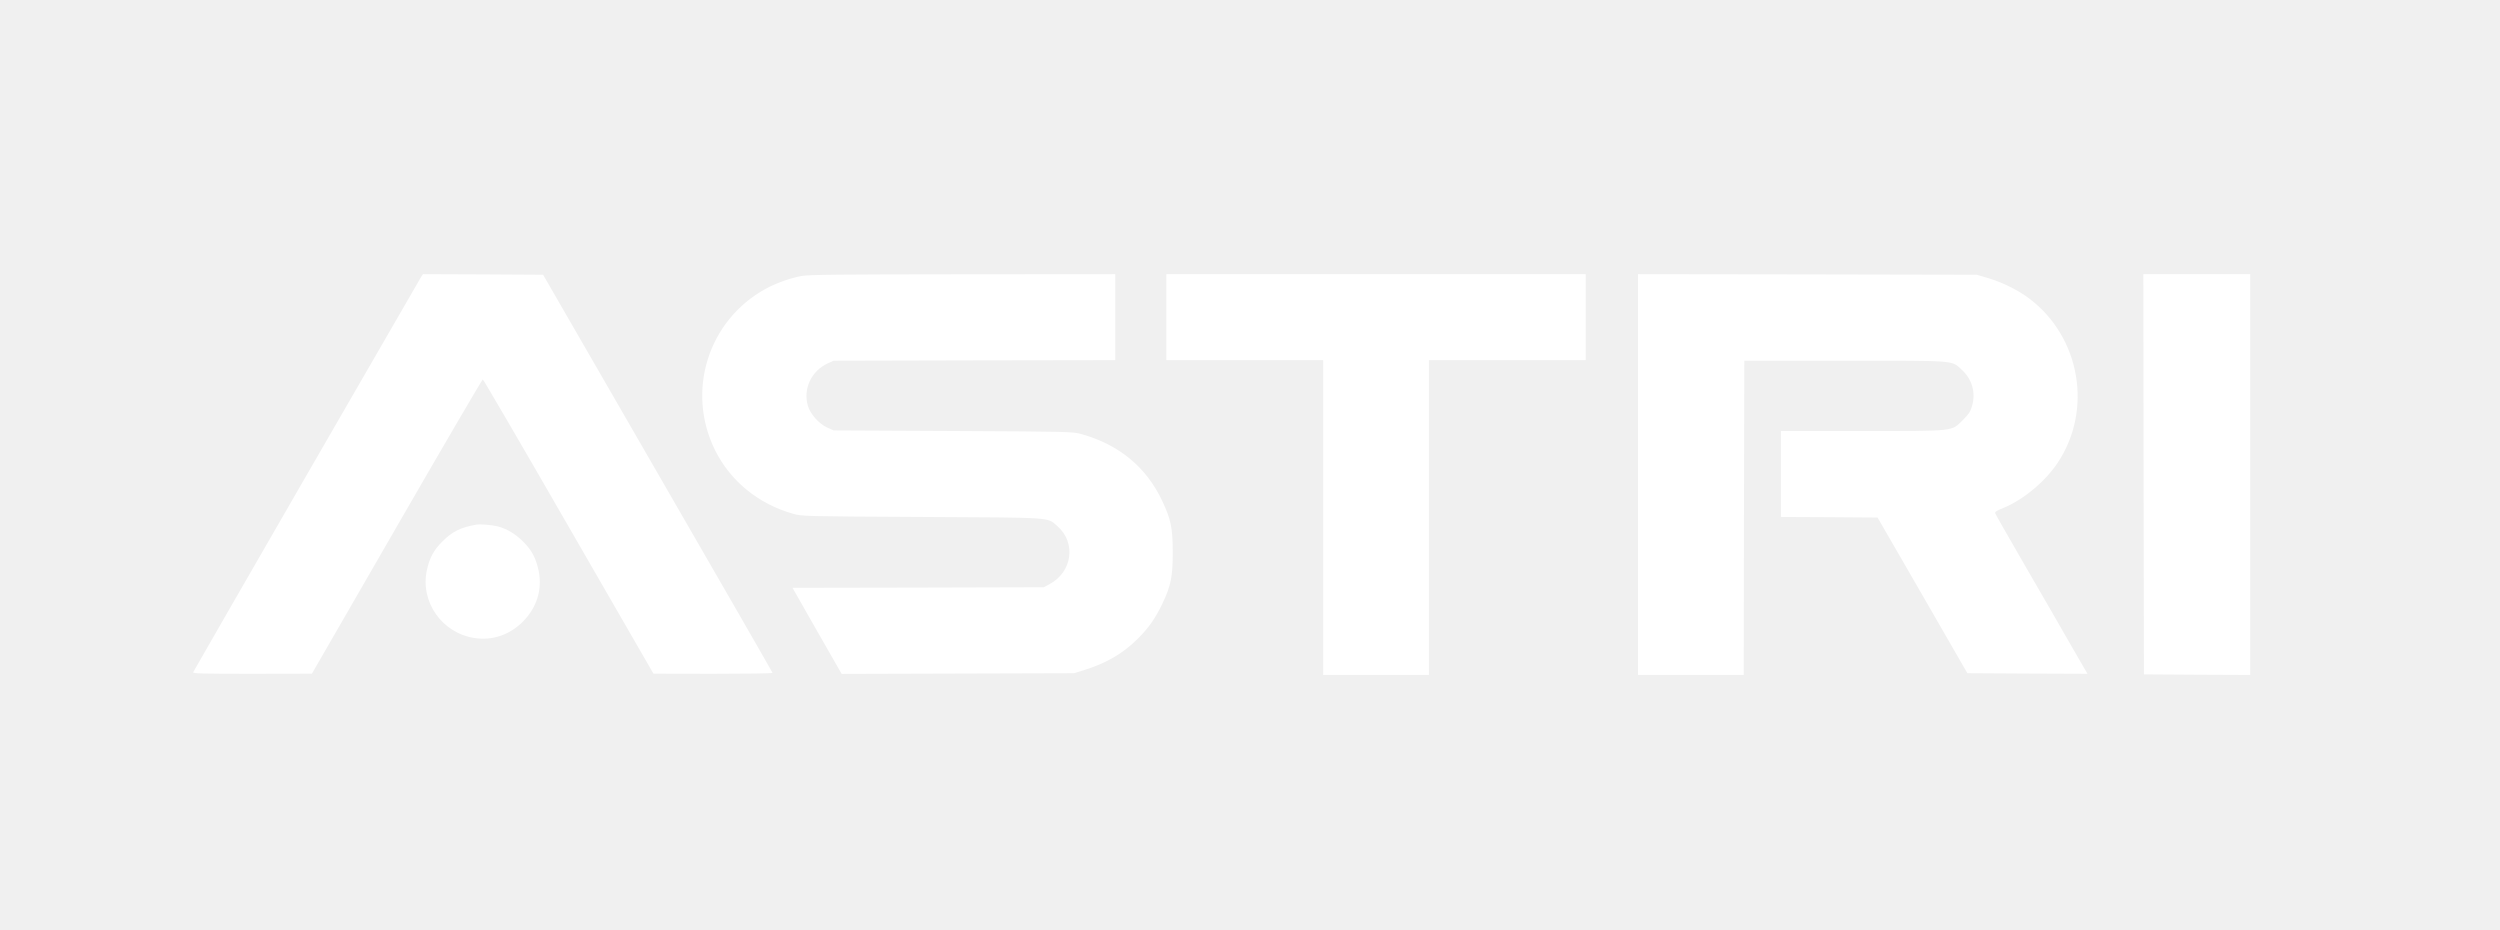
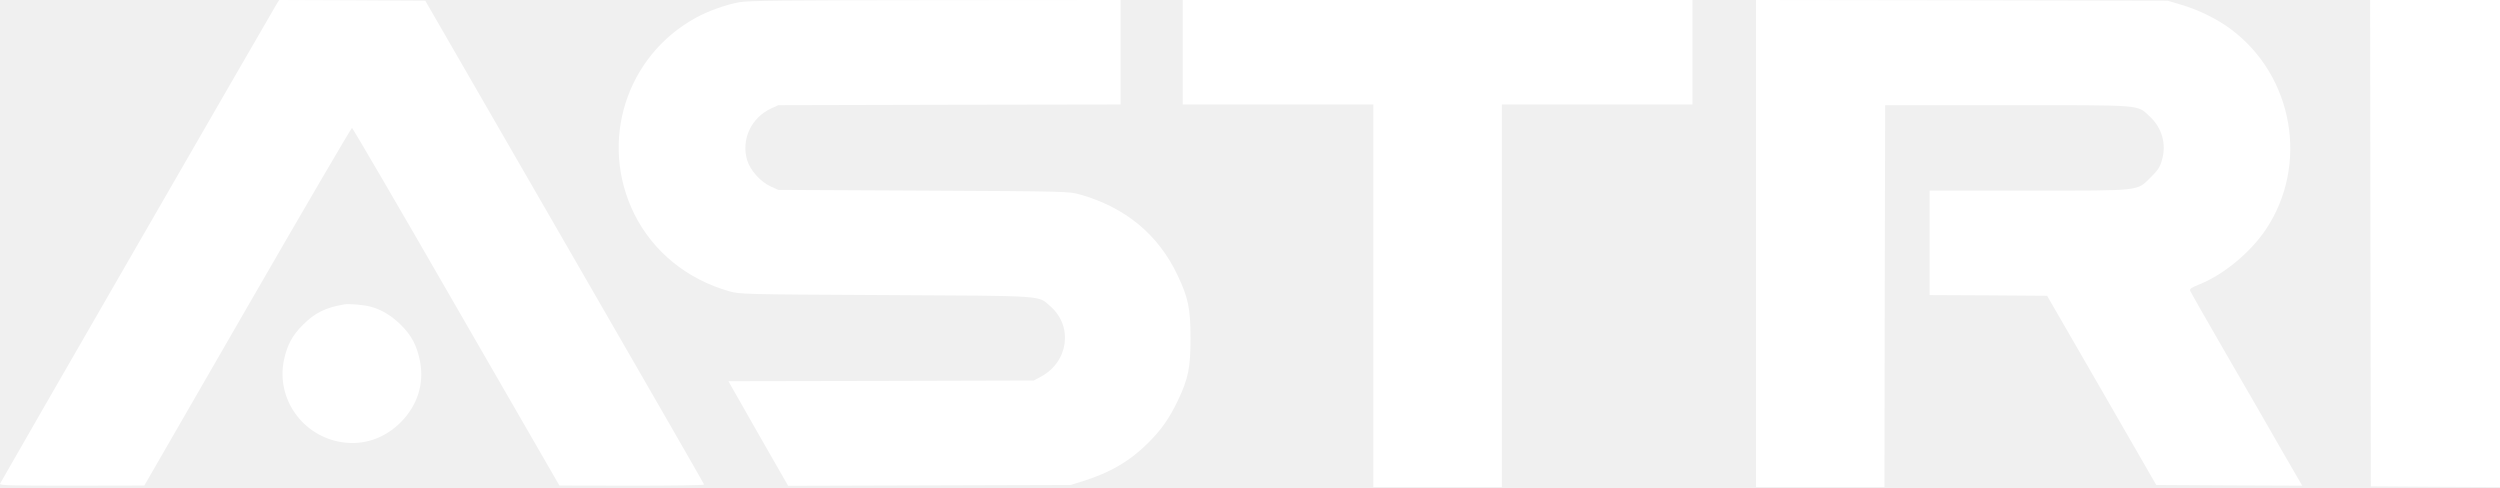
- <svg xmlns="http://www.w3.org/2000/svg" version="1.1" id="Layer_1" x="0px" y="0px" viewBox="0 0 2152 800" style="enable-background:new 0 0 2152 800;" xml:space="preserve">
+ <svg xmlns="http://www.w3.org/2000/svg" version="1.1" id="Layer_1" x="0px" y="0px" viewBox="0 0 1770.7 345" style="enable-background:new 0 0 1770.7 345;" xml:space="preserve">
  <style type="text/css">
	.st0{fill:#FFFFFF;}
</style>
  <g transform="translate(0,800) scale(0.1,-0.1)">
-     <path class="st0" d="M3626,5618c-28-45-1957-3389-1963-3404c-4-12,65-14,508-14l514,1l731,1267c402,697,735,1266,740,1266   c5-1,338-571,739-1268l730-1265l513-1c281,0,512,3,512,8c0,4-445,777-988,1717l-987,1710l-517,3l-517,2L3626,5618z" />
-     <path class="st0" d="M6898,5624c-93-17-218-61-307-110c-496-272-687-881-436-1389c133-267,373-463,673-548c76-21,89-22,1107-27   c1157-6,1077-1,1169-81c161-142,126-393-69-497l-50-27l-1082-3l-1081-2l211-371l212-370l1000,3l1000,3l90,28   c190,59,332,142,461,271c95,95,150,175,210,300c74,157,89,232,89,441c0,210-16,285-91,444c-136,289-370,483-694,574   c-74,21-92,22-1105,27l-1030,5l-53,24c-73,33-147,116-168,189c-42,145,30,299,171,364l50,23l1213,3l1212,2v370v370l-1312-1   C7216,5638,6961,5636,6898,5624z" />
-     <path class="st0" d="M10040,5270v-370h675h675V3545V2190h455h455v1355v1355h675h675v370v370h-1805h-1805V5270z" />
-     <path class="st0" d="M14100,3915V2190h455h455l2,1353l3,1352h865c976,0,917,5,1008-79c88-81,121-197,87-311c-13-48-28-70-78-120   c-102-100-54-95-868-95h-699v-370v-370l416-2l416-3l387-670l386-670l517-3l517-2l-143,247c-78,137-255,444-394,683   c-138,239-254,442-257,451c-5,13,11,23,71,47c171,70,359,227,467,389c303,456,194,1082-245,1413c-98,74-232,140-358,177l-95,28   l-1457,3l-1458,2V3915z" />
-     <path class="st0" d="M18452,3918l3-1723l458-3l457-2v1725v1725h-460h-460L18452,3918z" />
-     <path class="st0" d="M4100,3484c-133-23-207-60-291-144c-76-75-112-143-135-250c-57-272,130-538,409-582c155-24,303,26,418,141   c120,121,168,275,136,436c-23,110-59,179-136,255c-66,65-137,108-217,129C4236,3481,4134,3490,4100,3484z" />
+     <path class="st0" d="M1963.2,7978c-28-45-1957-3389-1963-3404c-4-12,65-14,508-14l514,1l731,1267c402,697,735,1266,740,1266   c5-1,338-571,739-1268l730-1265l513-1c281,0,512,3,512,8c0,4-445,777-988,1717l-987,1710l-517,3l-517,2L1963.2,7978z" />
+     <path class="st0" d="M5235.2,7984c-93-17-218-61-307-110c-496-272-687-881-436-1389c133-267,373-463,673-548c76-21,89-22,1107-27   c1157-6,1077-1,1169-81c161-142,126-393-69-497l-50-27l-1082-3l-1081-2l211-371l212-370l1000,3l1000,3l90,28   c190,59,332,142,461,271c95,95,150,175,210,300c74,157,89,232,89,441c0,210-16,285-91,444c-136,289-370,483-694,574   c-74,21-92,22-1105,27l-1030,5l-53,24c-73,33-147,116-168,189c-42,145,30,299,171,364l50,23l1213,3l1212,2v370v370l-1312-1   C5553.2,7998,5298.2,7996,5235.2,7984z" />
+     <path class="st0" d="M8377.2,7630v-370h675h675V5905V4550h455h455v1355v1355h675h675v370v370h-1805h-1805V7630z" />
+     <path class="st0" d="M12437.2,6275V4550h455h455l2,1353l3,1352h865c976,0,917,5,1008-79c88-81,121-197,87-311c-13-48-28-70-78-120   c-102-100-54-95-868-95h-699v-370v-370l416-2l416-3l387-670l386-670l517-3l517-2l-143,247c-78,137-255,444-394,683   c-138,239-254,442-257,451c-5,13,11,23,71,47c171,70,359,227,467,389c303,456,194,1082-245,1413c-98,74-232,140-358,177l-95,28   l-1457,3l-1458,2V6275z" />
+     <path class="st0" d="M16789.2,6278l3-1723l458-3l457-2v1725v1725h-460h-460L16789.2,6278z" />
+     <path class="st0" d="M2437.2,5844c-133-23-207-60-291-144c-76-75-112-143-135-250c-57-272,130-538,409-582c155-24,303,26,418,141   c120,121,168,275,136,436c-23,110-59,179-136,255c-66,65-137,108-217,129C2573.2,5841,2471.2,5850,2437.2,5844z" />
  </g>
</svg>
